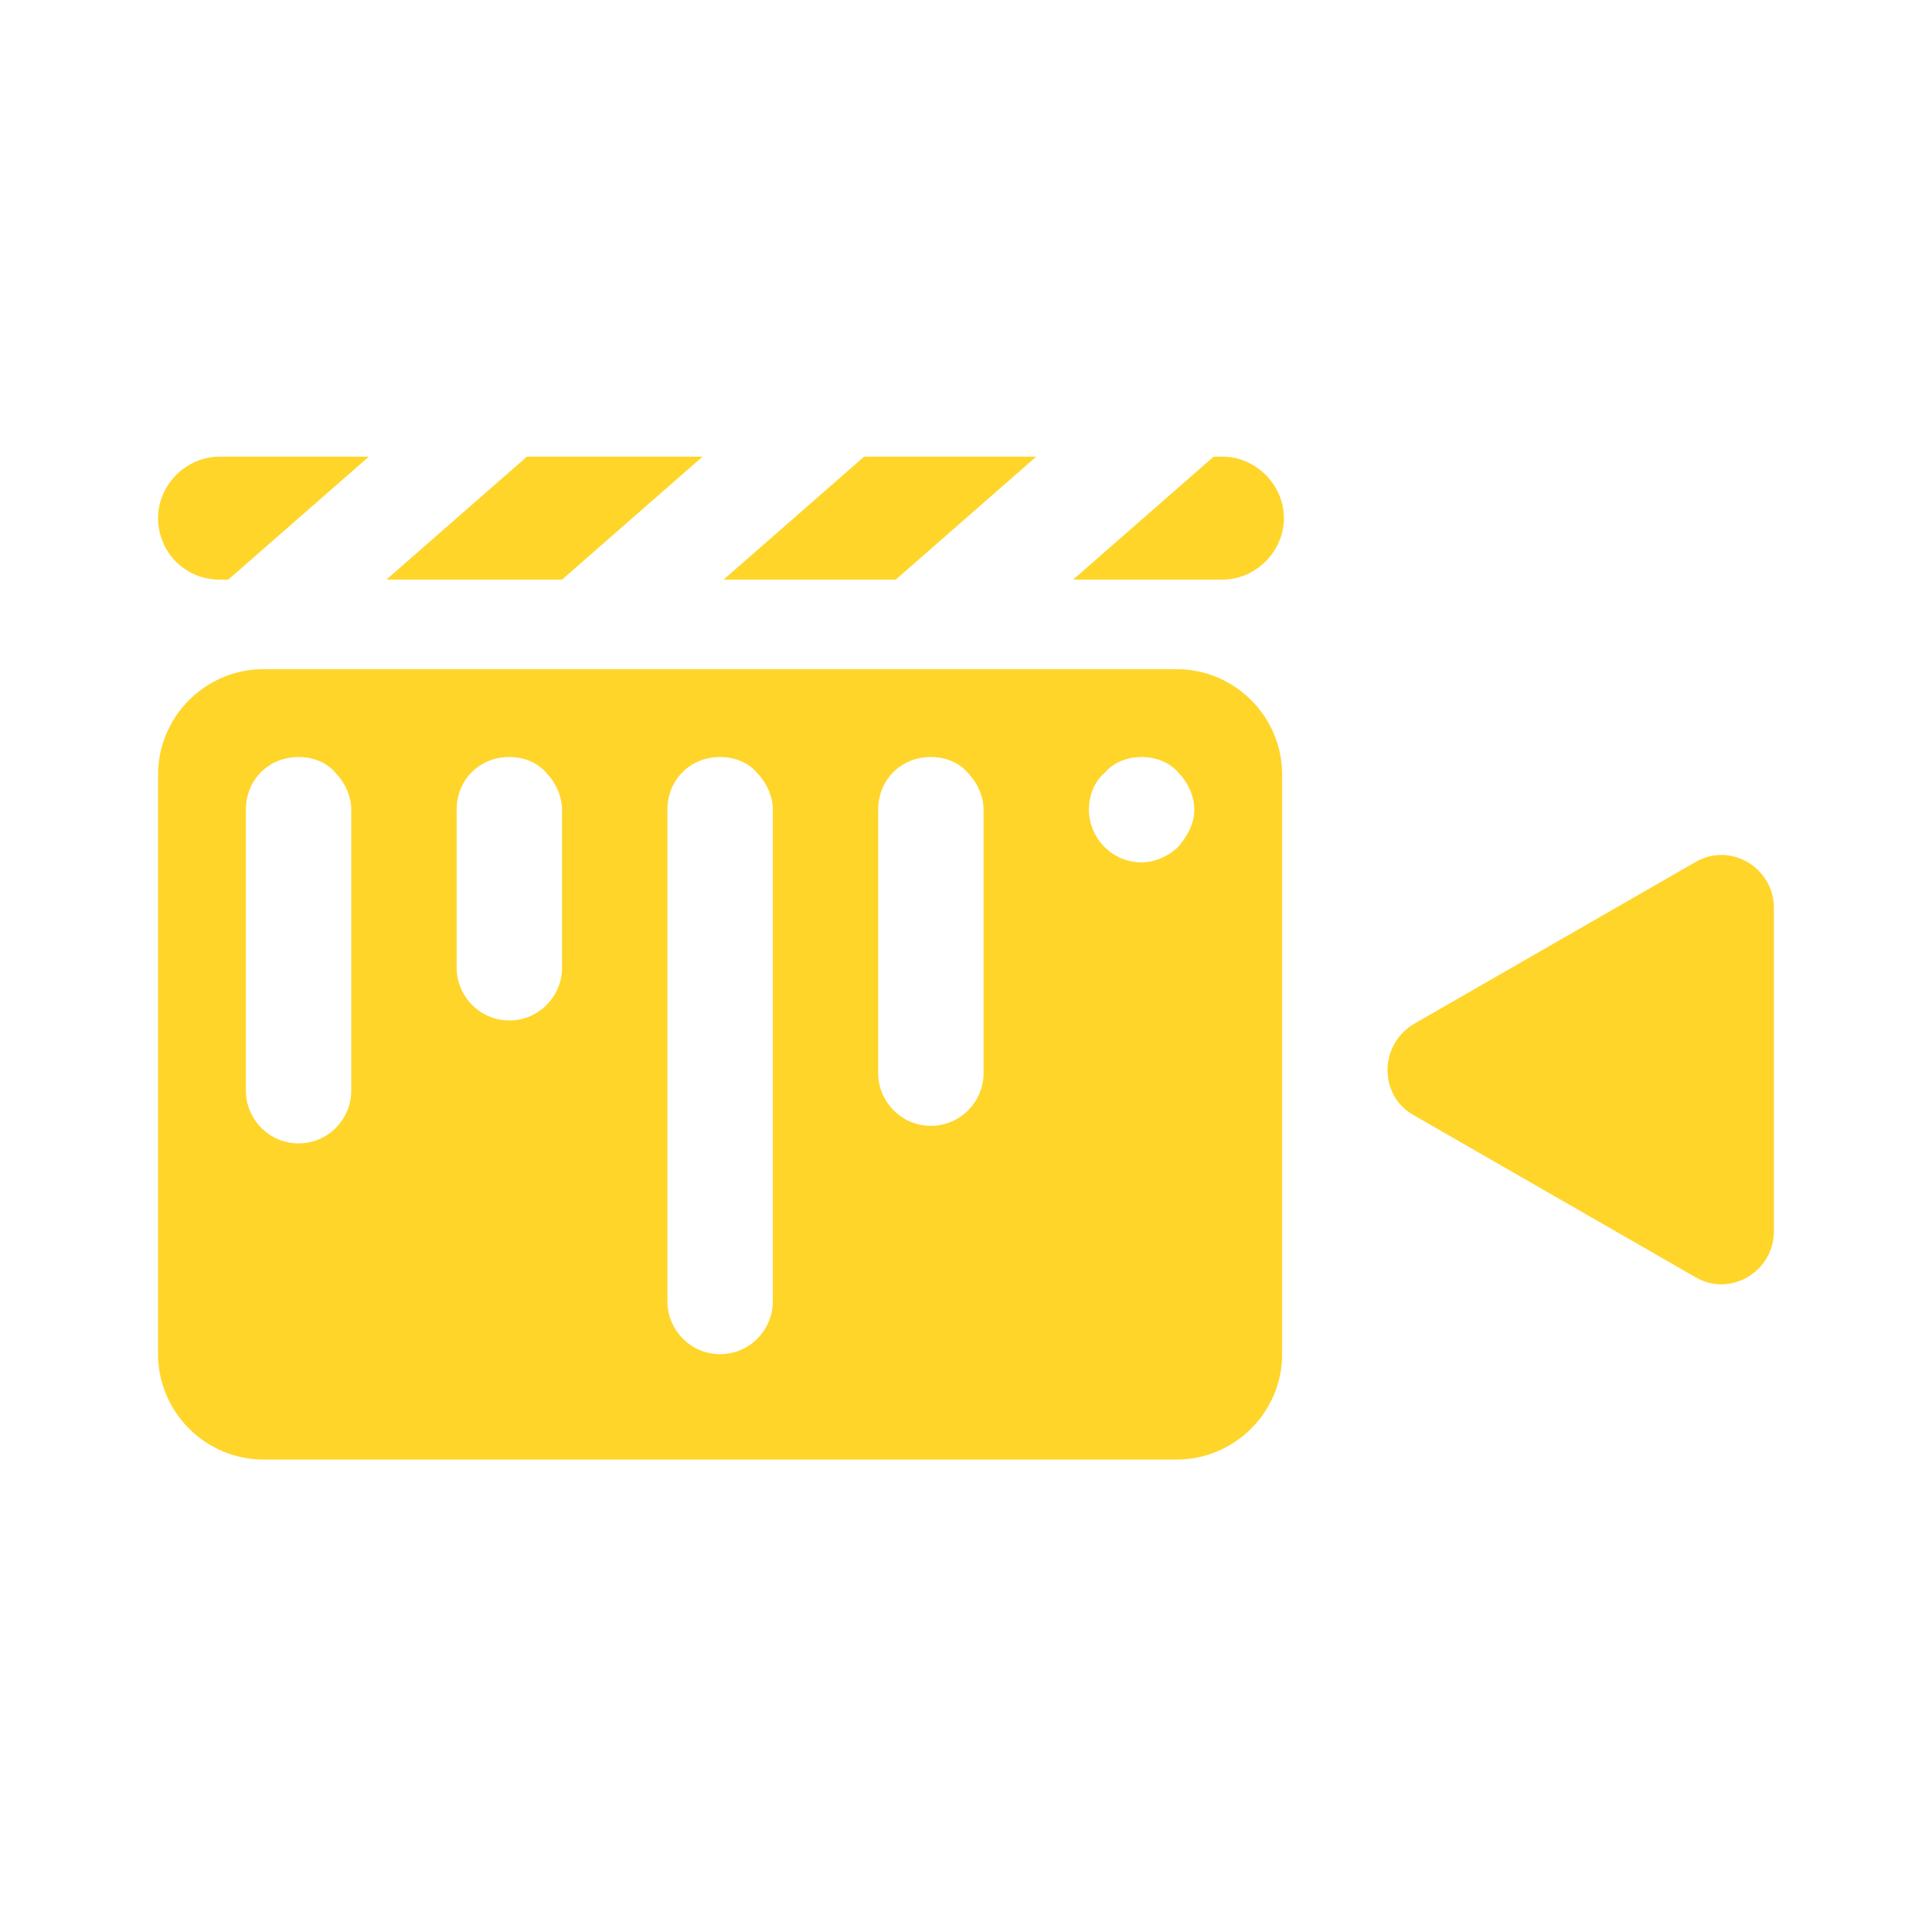
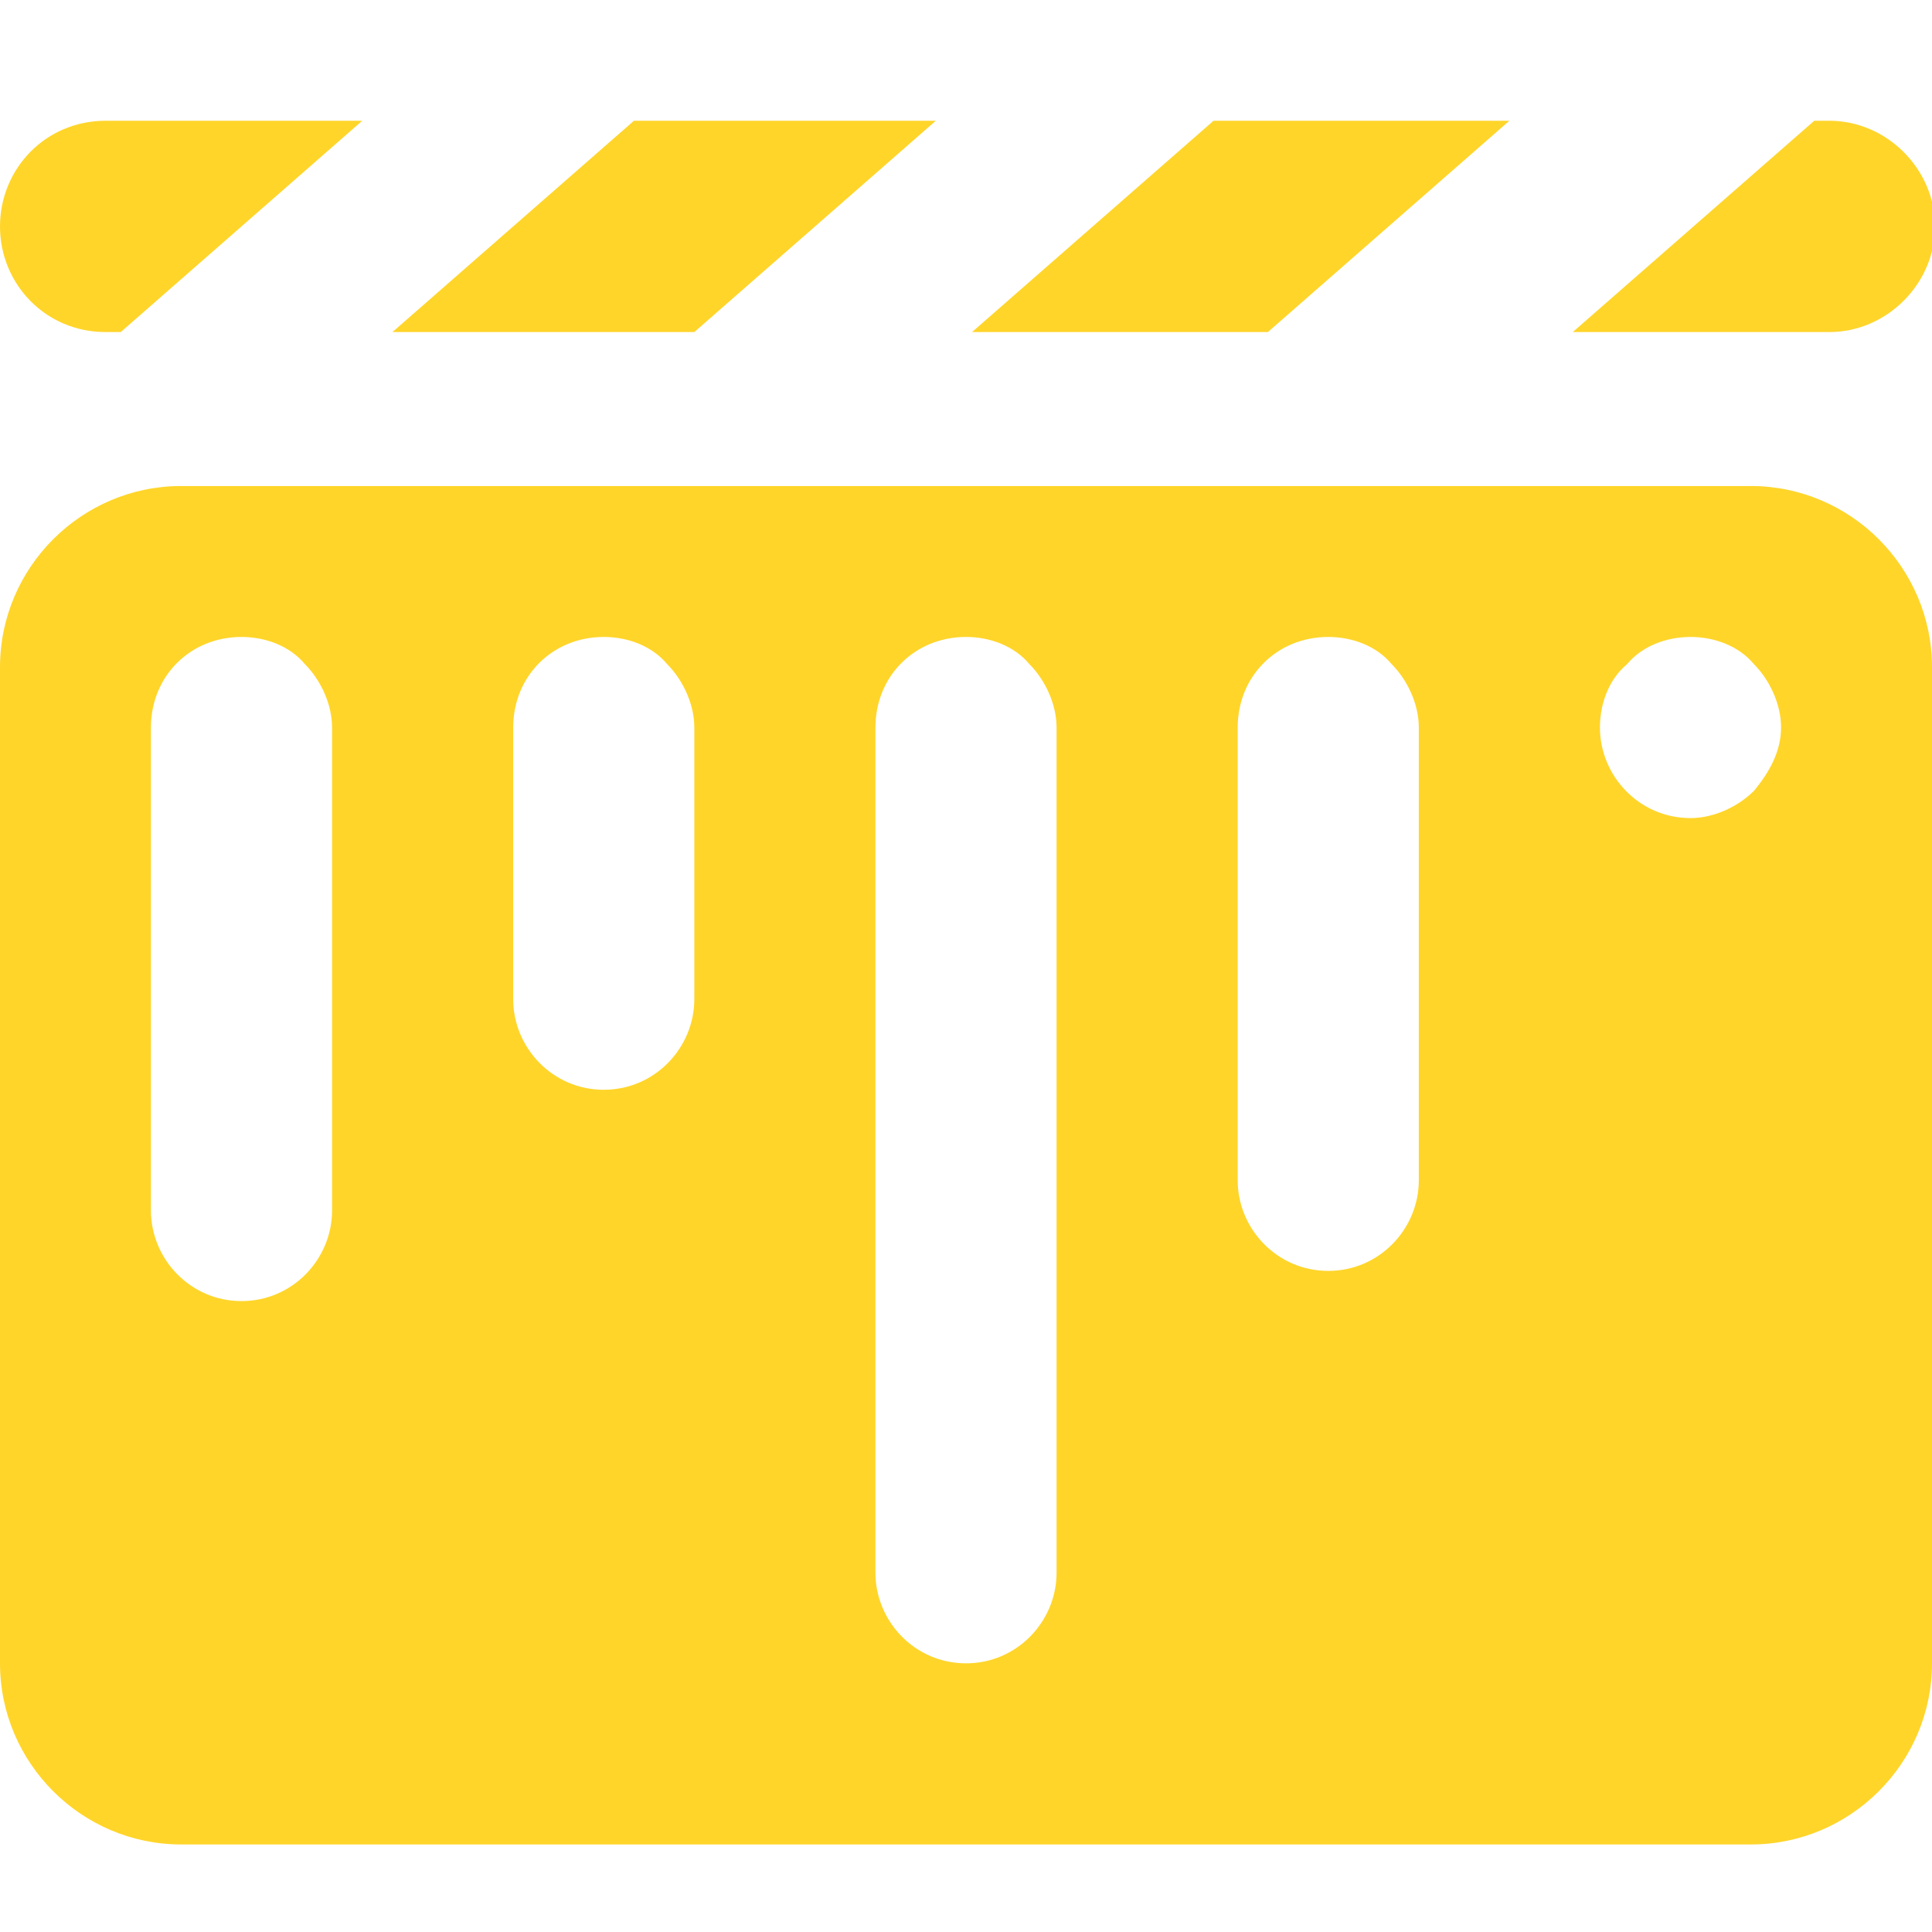
- <svg xmlns="http://www.w3.org/2000/svg" version="1.1" id="Logo1" x="0px" y="0px" viewBox="0 0 110 110" style="enable-background:new 0 0 110 110;" xml:space="preserve">
+ <svg xmlns="http://www.w3.org/2000/svg" version="1.1" id="Logo1" x="0px" y="0px" viewBox="0 0 64 64" style="enable-background:new 0 0 64 64;" xml:space="preserve">
  <style type="text/css">
	.st0{fill:#FFD52A;}
</style>
-   <path class="st0" d="M67,38.1H15c-3.3,0-6,2.7-6,6v33c0,3.3,2.7,6,6,6h52c3.3,0,6-2.7,6-6v-33C73,40.8,70.3,38.1,67,38.1z M20,62.1  c0,1.6-1.3,3-3,3c-1.7,0-3-1.4-3-3v-16c0-1.7,1.3-3,3-3c0.8,0,1.6,0.3,2.1,0.9c0.5,0.5,0.9,1.3,0.9,2.1V62.1z M32,55.1  c0,1.6-1.3,3-3,3c-1.7,0-3-1.4-3-3v-9c0-1.7,1.3-3,3-3c0.8,0,1.6,0.3,2.1,0.9c0.5,0.5,0.9,1.3,0.9,2.1V55.1z M44,74.1  c0,1.6-1.3,3-3,3c-1.7,0-3-1.4-3-3v-28c0-1.7,1.3-3,3-3c0.8,0,1.6,0.3,2.1,0.9c0.5,0.5,0.9,1.3,0.9,2.1V74.1z M56,61.1  c0,1.6-1.3,3-3,3c-1.7,0-3-1.4-3-3v-15c0-1.7,1.3-3,3-3c0.8,0,1.6,0.3,2.1,0.9c0.5,0.5,0.9,1.3,0.9,2.1V61.1z M67.1,48.2  c-0.5,0.5-1.3,0.9-2.1,0.9c-1.7,0-3-1.4-3-3c0-0.8,0.3-1.6,0.9-2.1c0.5-0.6,1.3-0.9,2.1-0.9c0.8,0,1.6,0.3,2.1,0.9  c0.5,0.5,0.9,1.3,0.9,2.1C68,46.9,67.6,47.6,67.1,48.2z" />
-   <path class="st0" d="M13,33h-0.5C10.5,33,9,31.4,9,29.5v0c0-1.9,1.6-3.5,3.5-3.5H21L13,33z" />
-   <polygon class="st0" points="32,33 22,33 30,26 40,26 " />
-   <path class="st0" d="M80.5,63.5l16,9.2c2,1.2,4.5-0.3,4.5-2.6V51.7c0-2.3-2.5-3.8-4.5-2.6l-16,9.2C78.5,59.5,78.5,62.4,80.5,63.5z" />
-   <path class="st0" d="M69.1,26h0.5c1.9,0,3.5,1.6,3.5,3.5v0c0,1.9-1.6,3.5-3.5,3.5h-8.5L69.1,26z" />
-   <polygon class="st0" points="51,33 41.2,33 49.2,26 59,26 " />
+   <path class="st0" d="M58,16.1H6c-3.3,0-6,2.7-6,6v33c0,3.3,2.7,6,6,6h52c3.3,0,6-2.7,6-6v-33C64,18.8,61.3,16.1,58,16.1z M11,40.1  c0,1.6-1.3,3-3,3c-1.7,0-3-1.4-3-3v-16c0-1.7,1.3-3,3-3c0.8,0,1.6,0.3,2.1,0.9c0.5,0.5,0.9,1.3,0.9,2.1V40.1z M23,33.1  c0,1.6-1.3,3-3,3c-1.7,0-3-1.4-3-3v-9c0-1.7,1.3-3,3-3c0.8,0,1.6,0.3,2.1,0.9c0.5,0.5,0.9,1.3,0.9,2.1V33.1z M35,52.1  c0,1.6-1.3,3-3,3c-1.7,0-3-1.4-3-3v-28c0-1.7,1.3-3,3-3c0.8,0,1.6,0.3,2.1,0.9c0.5,0.5,0.9,1.3,0.9,2.1V52.1z M47,39.1  c0,1.6-1.3,3-3,3c-1.7,0-3-1.4-3-3v-15c0-1.7,1.3-3,3-3c0.8,0,1.6,0.3,2.1,0.9c0.5,0.5,0.9,1.3,0.9,2.1V39.1z M58.1,26.2  c-0.5,0.5-1.3,0.9-2.1,0.9c-1.7,0-3-1.4-3-3c0-0.8,0.3-1.6,0.9-2.1c0.5-0.6,1.3-0.9,2.1-0.9c0.8,0,1.6,0.3,2.1,0.9  c0.5,0.5,0.9,1.3,0.9,2.1C59,24.9,58.6,25.6,58.1,26.2z" />
+   <path class="st0" d="M4,11H3.5C1.5,11,0,9.4,0,7.5v0C0,5.6,1.5,4,3.5,4H12L4,11z" />
+   <polygon class="st0" points="23,11 13,11 21,4 31,4 " />
+   <path class="st0" d="M60.1,4h0.5c1.9,0,3.5,1.6,3.5,3.5v0c0,1.9-1.6,3.5-3.5,3.5h-8.5L60.1,4z" />
+   <polygon class="st0" points="42,11 32.2,11 40.2,4 50,4 " />
</svg>
